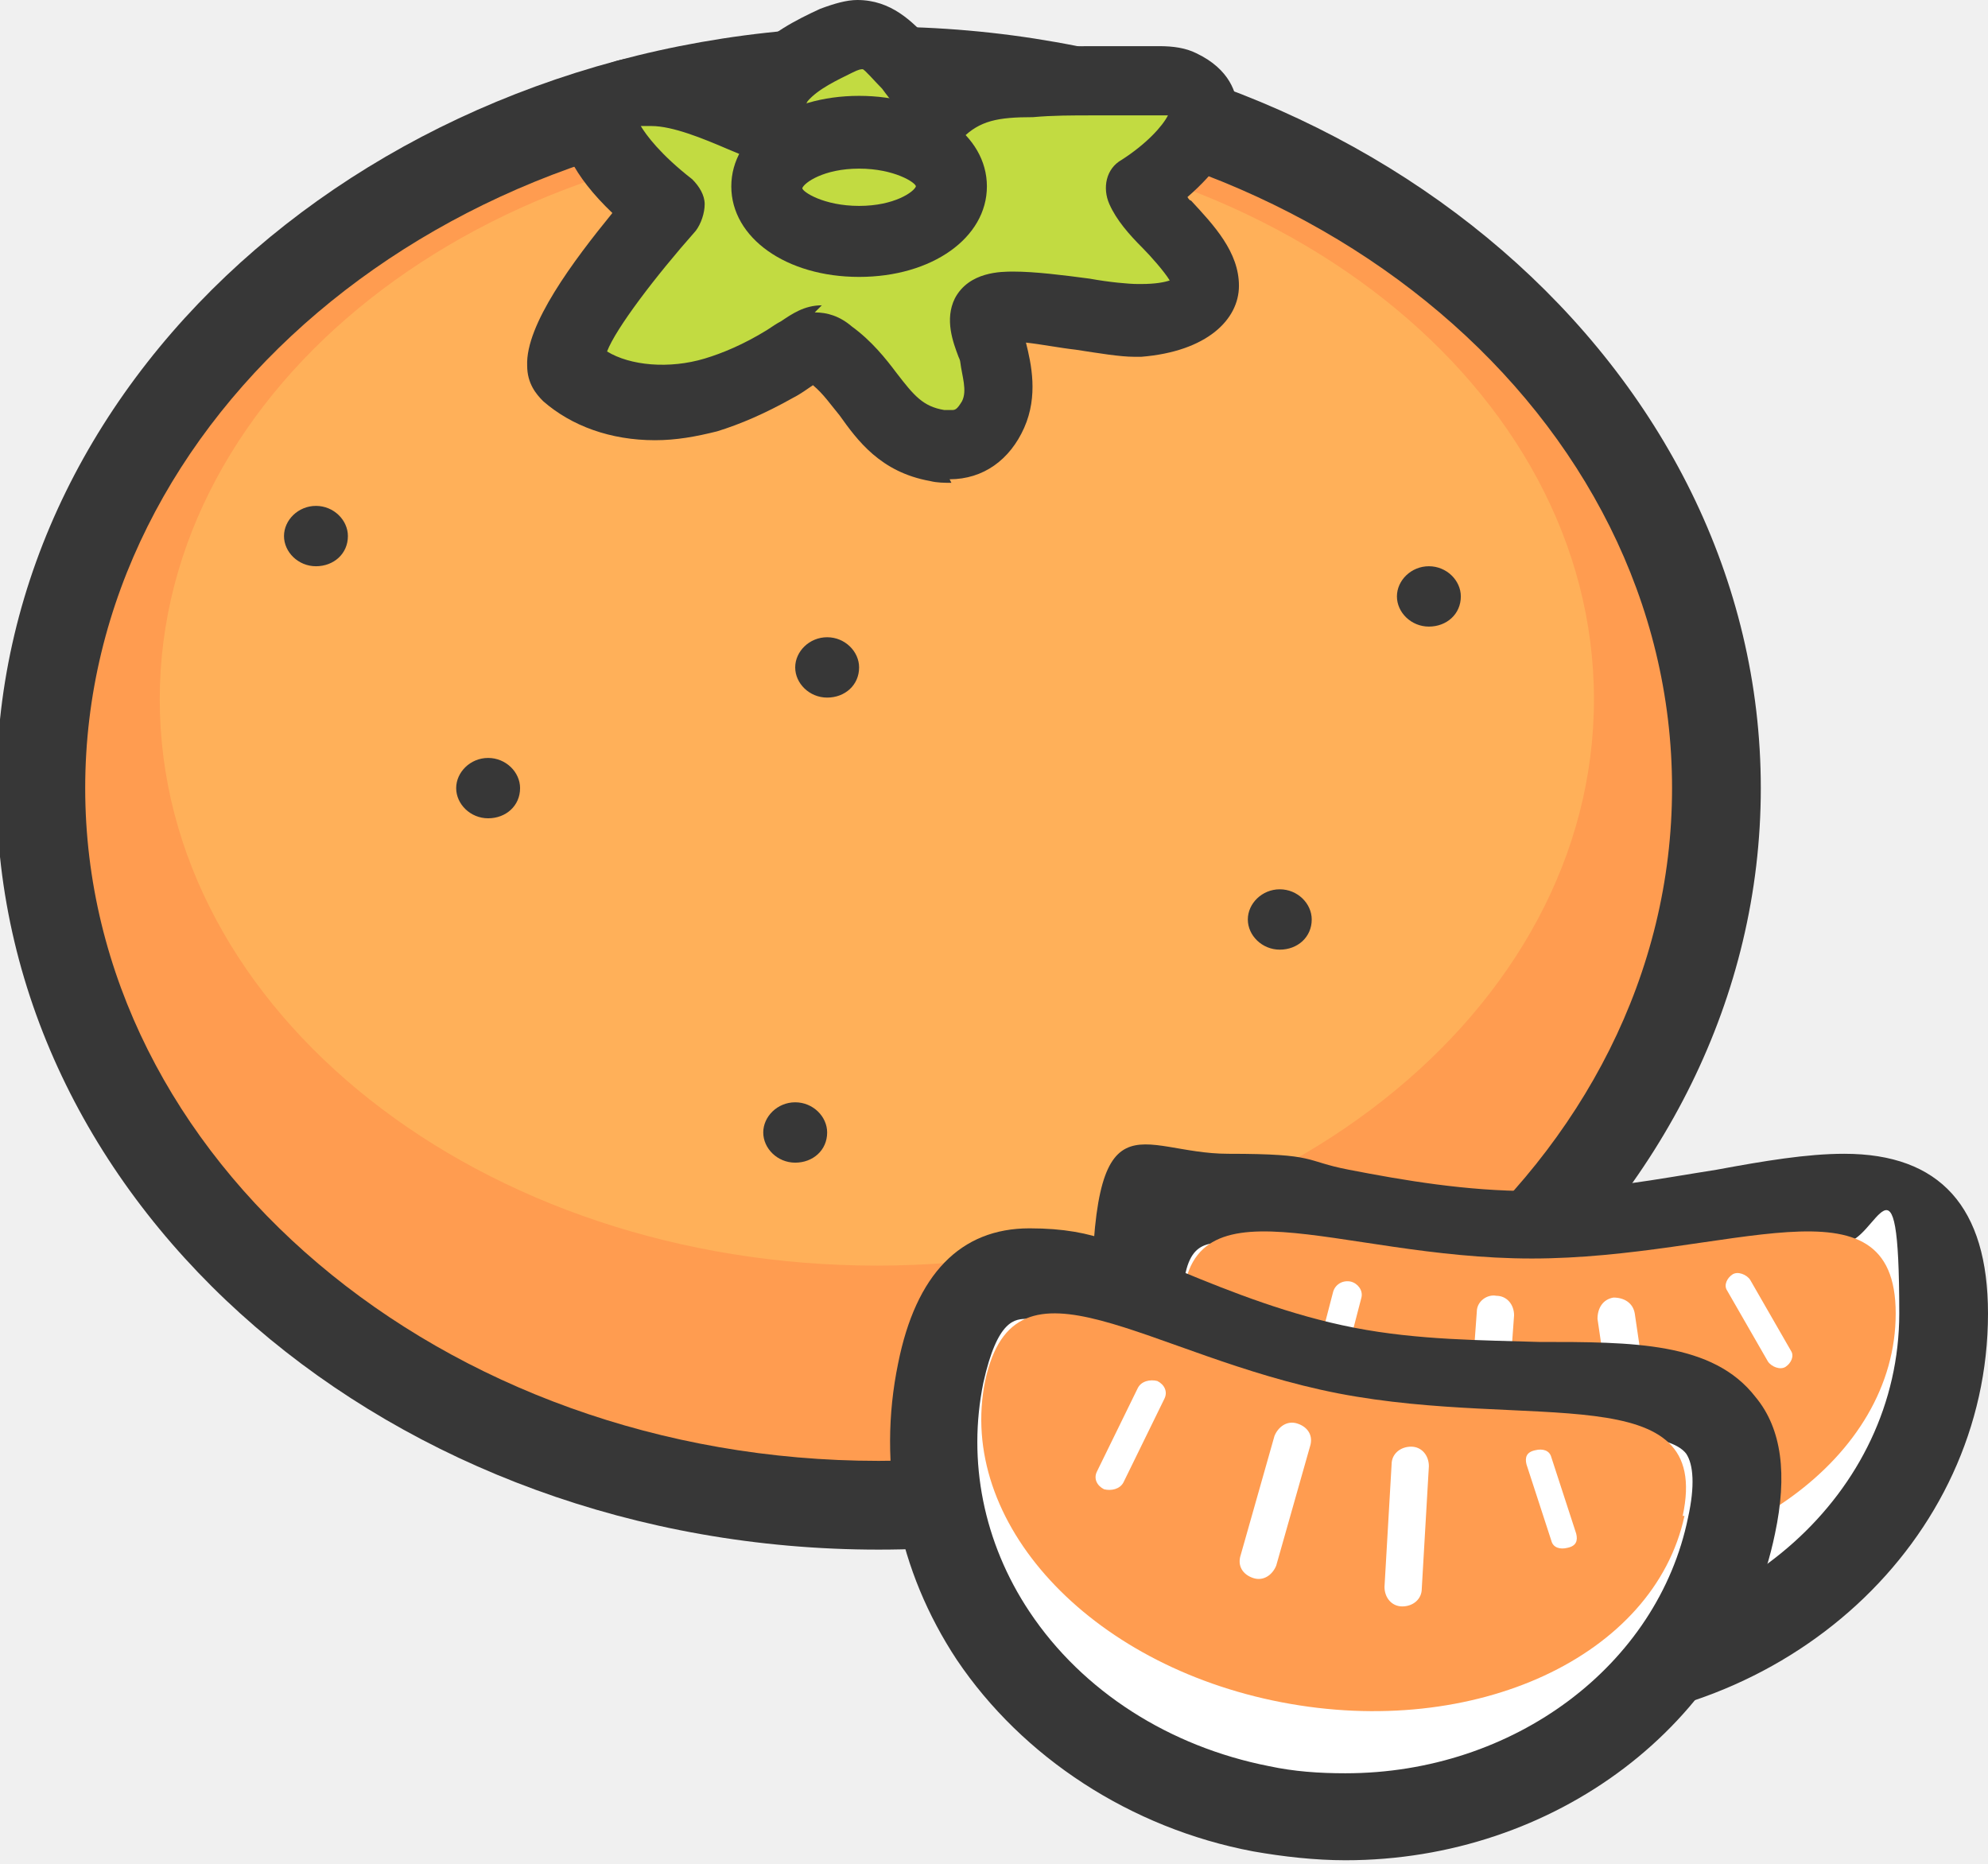
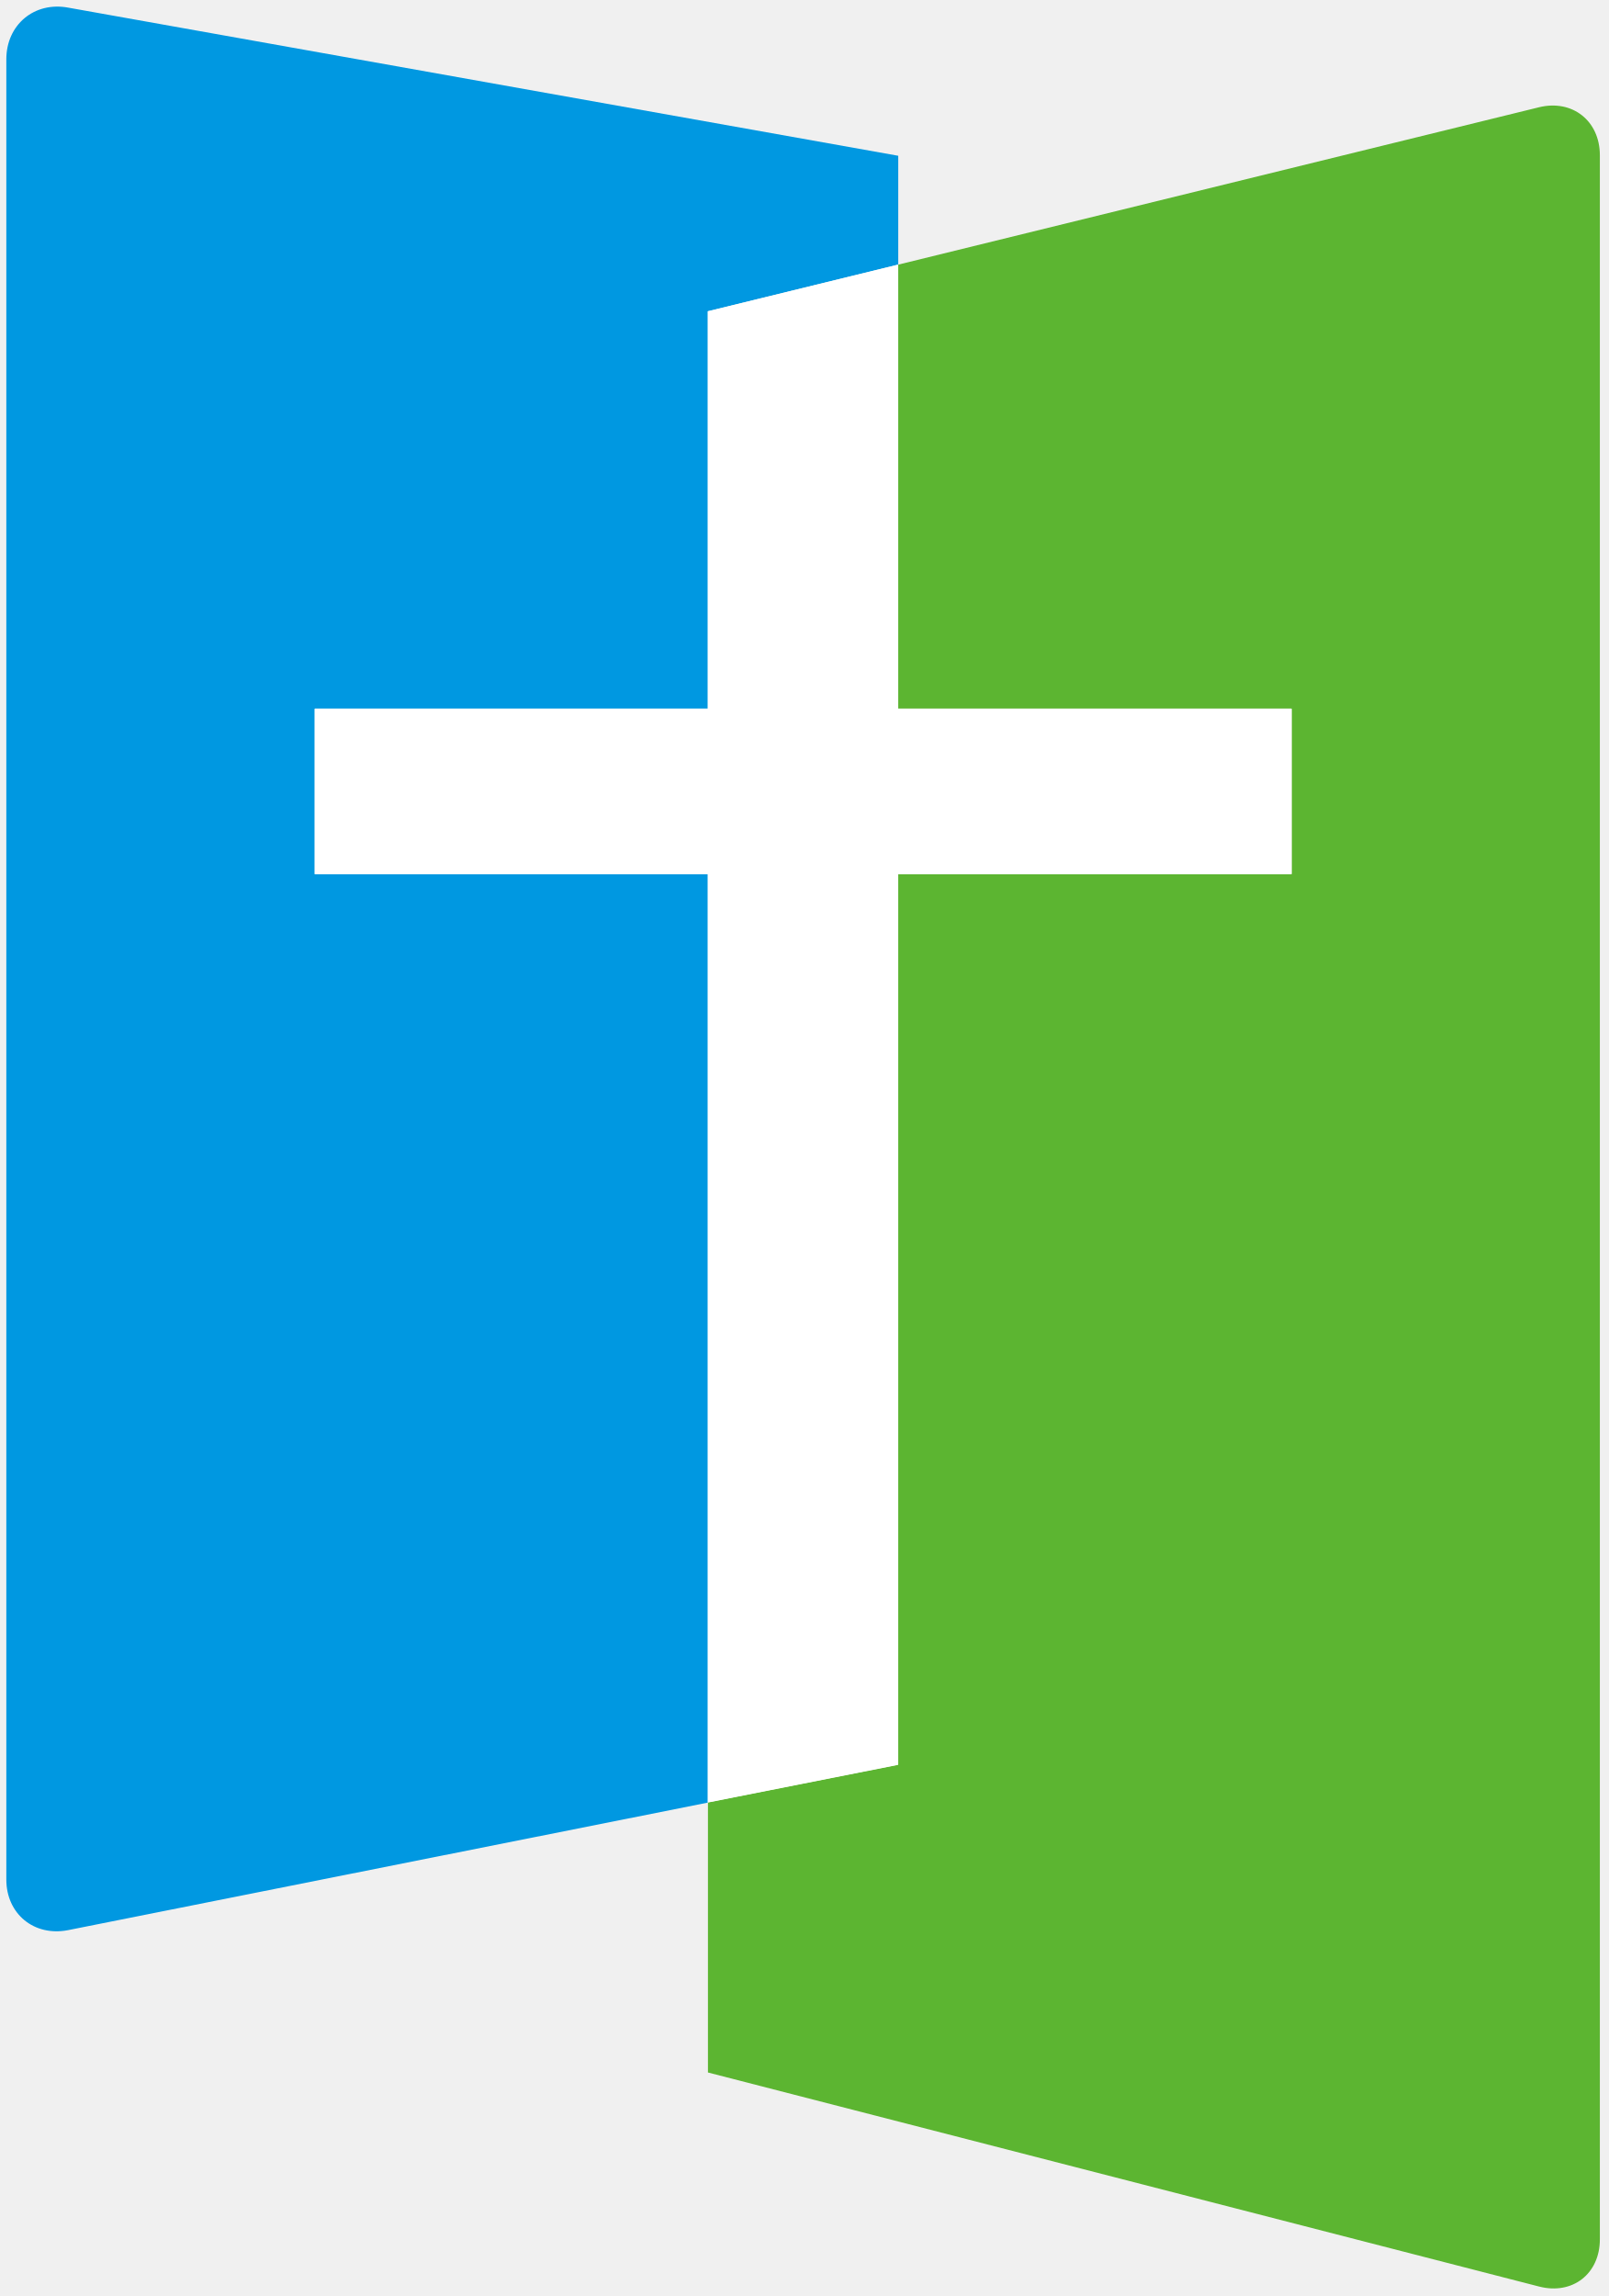
- <svg xmlns="http://www.w3.org/2000/svg" id="_레이어_1" data-name="레이어 1" version="1.1" viewBox="0 0 112 105">
+ <svg xmlns="http://www.w3.org/2000/svg" id="_레이어_1" data-name="레이어_1" version="1.1" viewBox="0 0 61.04 87.11">
  <defs>
    <style>
-       .cls-1 {
-         fill: #ff9c50;
+       .st0 {
+         fill: #0098e1;
      }

-       .cls-1, .cls-2, .cls-3, .cls-4, .cls-5 {
-         stroke-width: 0px;
-       }
- 
-       .cls-2 {
-         fill: #373737;
-       }
- 
-       .cls-3 {
-         fill: #ffb059;
-       }
- 
-       .cls-4 {
+       .st1 {
        fill: #fff;
      }

-       .cls-5 {
-         fill: #c2db41;
+       .st2 {
+         fill: #5cb531;
      }
    </style>
  </defs>
-   <g>
-     <g>
-       <path class="cls-1" d="M96.7,44.4c0,22.3-21.1,40.4-47.2,40.4S2.3,66.7,2.3,44.4,23.4,4,49.5,4s47.2,18.1,47.2,40.4Z" />
-       <path class="cls-2" d="M49.5,87.3C22.1,87.3-.2,68.1-.2,44.4S22.1,1.5,49.5,1.5s49.7,19.3,49.7,42.9-22.3,42.9-49.7,42.9ZM49.5,6.5C24.8,6.5,4.8,23.5,4.8,44.4s20.1,37.9,44.7,37.9,44.7-17,44.7-37.9S74.2,6.5,49.5,6.5Z" />
-     </g>
-     <path class="cls-3" d="M89.8,39.4c0,17.6-18.1,31.9-40.4,31.9S9,57,9,39.4,27.1,7.5,49.4,7.5s40.4,14.3,40.4,31.9Z" />
-     <g>
-       <path class="cls-5" d="M37.3,12c-1.3-1.1-5.8-5-2.6-6.3,2.4-1.1,5.8.8,8,1.6.3-1,.2-1.7.9-2.6.9-1,2.1-1.6,3.3-2.1,2-.8,2.7,0,4,1.5.7.8,1.4,1.6,1.6,2.6,1.5-1.5,3.1-1.6,5.2-1.7,2-.2,3.9,0,6-.2.8,0,2-.2,2.7.2,3.3,1.6-.9,4.9-2.4,5.9.8,1.6,3.8,3.5,3.8,5.4s-2.3,1.9-3.6,2c-1.7.2-8.1-1.5-8.7-.3-.3.5.3,1.6.5,2.1.3,1.1.5,2.3,0,3.5-.6,1.4-1.7,2-3.2,1.6-3.3-.7-3.7-3.5-6-5.1-1.3-.9-1.6,0-3.2.7-1.2.7-2.6,1.3-3.9,1.7-3.1.9-6.2.3-7.9-1.2-1.7-1.6,5.4-9.3,5.4-9.3Z" />
-       <path class="cls-2" d="M53.6,27.2c-.4,0-.8,0-1.2-.1-2.8-.5-4.1-2.3-5.1-3.7-.5-.6-.9-1.2-1.5-1.7,0,0,0,0,0,0-.3.2-.7.5-1.1.7-1.6.9-3,1.5-4.3,1.9-1.2.3-2.3.5-3.5.5-2.5,0-4.7-.8-6.3-2.2-.4-.4-.9-1-.9-2-.1-2.3,2.6-5.9,4.8-8.6-2.2-2.1-3.1-4-2.9-5.6.1-.7.6-2,2.4-2.7.7-.3,1.5-.5,2.4-.5,1.7,0,3.5.6,5,1.2.2-.4.4-.8.8-1.2,1.1-1.3,2.7-2.1,4-2.7.8-.3,1.5-.5,2.1-.5,1.9,0,3.1,1.2,4.1,2.3h0c.3.4.6.8.9,1.2,1.4-.6,2.9-.8,4.4-.8,1.2,0,2.4-.1,3.7-.1.8,0,1.6,0,2.3,0,.2,0,.4,0,.6,0,.3,0,.7,0,1,0,.8,0,1.5.1,2.1.4,1.9.9,2.3,2.3,2.3,3.1.2,1.9-1.3,3.7-2.8,5,0,0,.1.2.2.2,1.3,1.4,2.7,2.9,2.7,4.8s-1.8,3.7-5.5,4c0,0-.2,0-.4,0-.8,0-2-.2-3.3-.4-.9-.1-1.9-.3-2.8-.4.3,1.2.7,3-.1,4.8-.8,1.8-2.3,2.9-4.2,2.9ZM45.9,17.6c.7,0,1.4.2,2.1.8,1.1.8,1.9,1.8,2.5,2.6,1,1.3,1.5,1.9,2.7,2.1.2,0,.3,0,.4,0,.2,0,.3,0,.6-.5.3-.6,0-1.4-.1-2.2,0,0,0-.1-.1-.3-.3-.8-.8-2.1-.2-3.3.8-1.5,2.6-1.5,3.3-1.5,1.2,0,2.8.2,4.3.4,1.1.2,2.2.3,2.7.3,0,0,.1,0,.2,0,.8,0,1.3-.1,1.6-.2-.3-.5-1.1-1.4-1.5-1.8-.8-.8-1.5-1.6-1.9-2.5-.4-.9-.2-2,.7-2.5,1.4-.9,2.3-1.9,2.6-2.5,0,0,0,0,0,0,0,0,0,0-.3,0s-.5,0-.7,0c-.3,0-.6,0-.8,0-.8,0-1.6,0-2.4,0-1.2,0-2.3,0-3.4.1-2,0-3,.2-4,1.2-.5.5-1.2.7-1.9.5-.7-.2-1.2-.7-1.4-1.4-.1-.6-.7-1.2-1.2-1.9h0c-.4-.4-1-1.1-1.1-1.1s-.2,0-.6.2c-.8.4-1.9.9-2.5,1.6-.1.2-.2.3-.3.8,0,.3-.1.7-.3,1.2-.2.5-.6.9-1,1.2-.5.2-1.1.2-1.6,0-.4-.1-.8-.3-1.3-.5-1.4-.6-3.1-1.3-4.3-1.3s-.5,0-.6,0c.3.5,1.1,1.6,2.9,3,.4.4.7.9.7,1.4,0,.5-.2,1.1-.5,1.5-2.3,2.6-4.5,5.5-5,6.8,1.3.8,3.5,1,5.5.4,1-.3,2.2-.8,3.5-1.6.3-.2.6-.4.8-.5.6-.4,1.3-.9,2.3-.9Z" />
-     </g>
-     <path class="cls-2" d="M19.6,30.2c0,1-.8,1.7-1.8,1.7s-1.8-.8-1.8-1.7.8-1.7,1.8-1.7,1.8.8,1.8,1.7Z" />
-     <path class="cls-2" d="M46.6,63.8c0,1-.8,1.7-1.8,1.7s-1.8-.8-1.8-1.7.8-1.7,1.8-1.7,1.8.8,1.8,1.7Z" />
-     <path class="cls-2" d="M48.4,37.6c0,1-.8,1.7-1.8,1.7s-1.8-.8-1.8-1.7.8-1.7,1.8-1.7,1.8.8,1.8,1.7Z" />
-     <path class="cls-2" d="M73.9,51.8c0,1-.8,1.7-1.8,1.7s-1.8-.8-1.8-1.7.8-1.7,1.8-1.7,1.8.8,1.8,1.7Z" />
-     <path class="cls-2" d="M82.3,33.6c0,1-.8,1.7-1.8,1.7s-1.8-.8-1.8-1.7.8-1.7,1.8-1.7,1.8.8,1.8,1.7Z" />
-     <path class="cls-2" d="M29.3,44.4c0,1-.8,1.7-1.8,1.7s-1.8-.8-1.8-1.7.8-1.7,1.8-1.7,1.8.8,1.8,1.7Z" />
-     <g>
-       <path class="cls-5" d="M53.6,10.6c0,1.7-2.3,3.1-5.2,3.1s-5.2-1.4-5.2-3.1,2.3-3.1,5.2-3.1,5.2,1.4,5.2,3.1Z" />
-       <path class="cls-2" d="M48.4,15.6c-4.1,0-7.2-2.2-7.2-5.1s3.1-5.1,7.2-5.1,7.2,2.2,7.2,5.1-3.1,5.1-7.2,5.1ZM48.4,9.5c-2,0-3.1.8-3.2,1.1,0,.2,1.2,1,3.2,1s3.1-.8,3.2-1.1c0-.2-1.2-1-3.2-1Z" />
-     </g>
-   </g>
-   <g>
-     <g>
-       <g>
-         <path class="cls-4" d="M109.5,74c0,11.4-10.2,20.7-22.7,20.7s-22.7-9.2-22.7-20.7,9.7-4.4,22.3-4.4,23.2-7,23.2,4.4Z" />
-         <path class="cls-2" d="M86.7,97.2c-13.9,0-25.2-10.4-25.2-23.2s2.6-9,7.7-9,4.2.4,6.8.9c3.1.6,6.6,1.2,10.3,1.2s7.2-.7,10.4-1.2c2.7-.5,5.1-.9,7.2-.9,5.4,0,8.1,3,8.1,9,0,12.8-11.3,23.2-25.2,23.2ZM69.3,70c-1.6,0-2.7,0-2.7,4,0,10,9.1,18.2,20.2,18.2s20.2-8.1,20.2-18.2-1.3-4-3.1-4-3.8.4-6.3.8c-3.4.6-7.2,1.3-11.3,1.3s-7.9-.7-11.2-1.3c-2.3-.4-4.3-.8-5.8-.8Z" />
-       </g>
-       <path class="cls-1" d="M106.8,74c0,8.1-9,14.6-20.1,14.6s-20.1-6.5-20.1-14.6,8.6-3.1,19.7-3.1,20.5-5,20.5,3.1Z" />
-       <path class="cls-4" d="M75.4,78.1c-.1.4-.5.7-1,.6h0c-.4,0-.7-.5-.6-.9l1.3-5c.1-.4.5-.7,1-.6h0c.4.1.7.5.6.9l-1.3,5Z" />
-       <path class="cls-4" d="M84.8,81c0,.6-.6,1-1.1.9h0c-.6,0-1-.5-1-1.1l.5-6.9c0-.6.6-1,1.1-.9h0c.6,0,1,.5,1,1.1l-.5,6.9Z" />
-       <path class="cls-4" d="M93.1,80.8c0,.6-.3,1.1-.9,1.2h0c-.6,0-1.1-.3-1.2-.9l-1-6.8c0-.6.3-1.1.9-1.2h0c.6,0,1.1.3,1.2.9l1,6.8Z" />
-       <path class="cls-4" d="M100.9,76.1c.2.3,0,.7-.3.9h0c-.3.2-.8,0-1-.3l-2.3-4c-.2-.3,0-.7.3-.9h0c.3-.2.8,0,1,.3l2.3,4Z" />
-     </g>
-     <g>
-       <g>
-         <path class="cls-4" d="M97.5,85.9c-2.3,11.2-14.2,18.3-26.5,16-12.3-2.4-20.4-13.4-18-24.5,2.3-11.2,10.4-2.4,22.7,0,12.3,2.4,24.2-2.5,21.8,8.7Z" />
-         <path class="cls-2" d="M75.8,104.8c-1.7,0-3.5-.2-5.2-.5-6.9-1.3-13-5.3-16.7-10.8-3.3-5-4.5-10.9-3.3-16.7,1-5,3.5-7.6,7.4-7.6s5.3,1.1,8.5,2.4c2.9,1.2,6.2,2.5,9.8,3.2,3.6.7,7.2.7,10.4.8,5.3,0,9.8,0,12.2,3.1,1.5,1.8,1.8,4.4,1.1,7.7-2.2,10.7-12.4,18.4-24.2,18.4ZM57.9,74.3c-.7,0-1.7,0-2.5,3.6-.9,4.4,0,9,2.6,12.9,3,4.5,7.9,7.6,13.5,8.7,1.4.3,2.8.4,4.3.4,9.5,0,17.6-6.1,19.3-14.4.4-1.8.3-3-.1-3.6-.9-1.2-4.7-1.2-8.4-1.3-3.4,0-7.3,0-11.3-.8-4.1-.8-7.6-2.2-10.7-3.4-2.7-1.1-5.1-2-6.6-2Z" />
-       </g>
-       <path class="cls-1" d="M94.9,85.4c-1.7,7.9-11.8,12.6-22.7,10.5-10.9-2.1-18.3-10.2-16.7-18.1,1.7-7.9,9.1-1.4,19.9.7,10.9,2.1,21.1-1,19.4,6.9Z" />
-       <path class="cls-4" d="M63.3,83.5c-.2.4-.7.5-1.1.4h0c-.4-.2-.6-.6-.4-1l2.3-4.7c.2-.4.7-.5,1.1-.4h0c.4.2.6.6.4,1l-2.3,4.7Z" />
-       <path class="cls-4" d="M71.9,88.2c-.2.5-.7.9-1.3.7h0c-.6-.2-.9-.7-.7-1.3l1.9-6.7c.2-.5.7-.9,1.3-.7h0c.6.2.9.7.7,1.3l-1.9,6.7Z" />
-       <path class="cls-4" d="M80.1,89.5c0,.6-.5,1-1.1,1h0c-.6,0-1-.5-1-1.1l.4-6.9c0-.6.5-1,1.1-1h0c.6,0,1,.5,1,1.1l-.4,6.9Z" />
-       <path class="cls-4" d="M88.8,86.4c.1.4,0,.7-.5.8h0c-.4.1-.8,0-.9-.4l-1.4-4.3c-.1-.4,0-.7.5-.8h0c.4-.1.8,0,.9.4l1.4,4.3Z" />
-     </g>
-   </g>
+   <path class="st0" d="M26.86,33.16h-14.92v-6.27h14.92v-15.08l7.22-1.77v-4.13L2.59.29C1.3.05.24.94.24,2.25v69.06c0,1.3,1.05,2.17,2.34,1.92l24.28-4.84v-35.23Z" />
+   <path class="st2" d="M58.39,4.07l-24.31,5.97v16.85h14.93v6.27h-14.93v33.79l-7.22,1.43v10.25l31.53,8.12c1.27.33,2.31-.48,2.31-1.79V5.89c0-1.31-1.05-2.13-2.31-1.82Z" />
+   <polygon class="st1" points="34.07 33.17 49 33.17 49 26.89 34.07 26.89 34.07 10.04 26.85 11.81 26.85 26.89 11.94 26.89 11.94 33.17 26.85 33.17 26.85 68.39 34.07 66.96 34.07 33.17" />
</svg>
